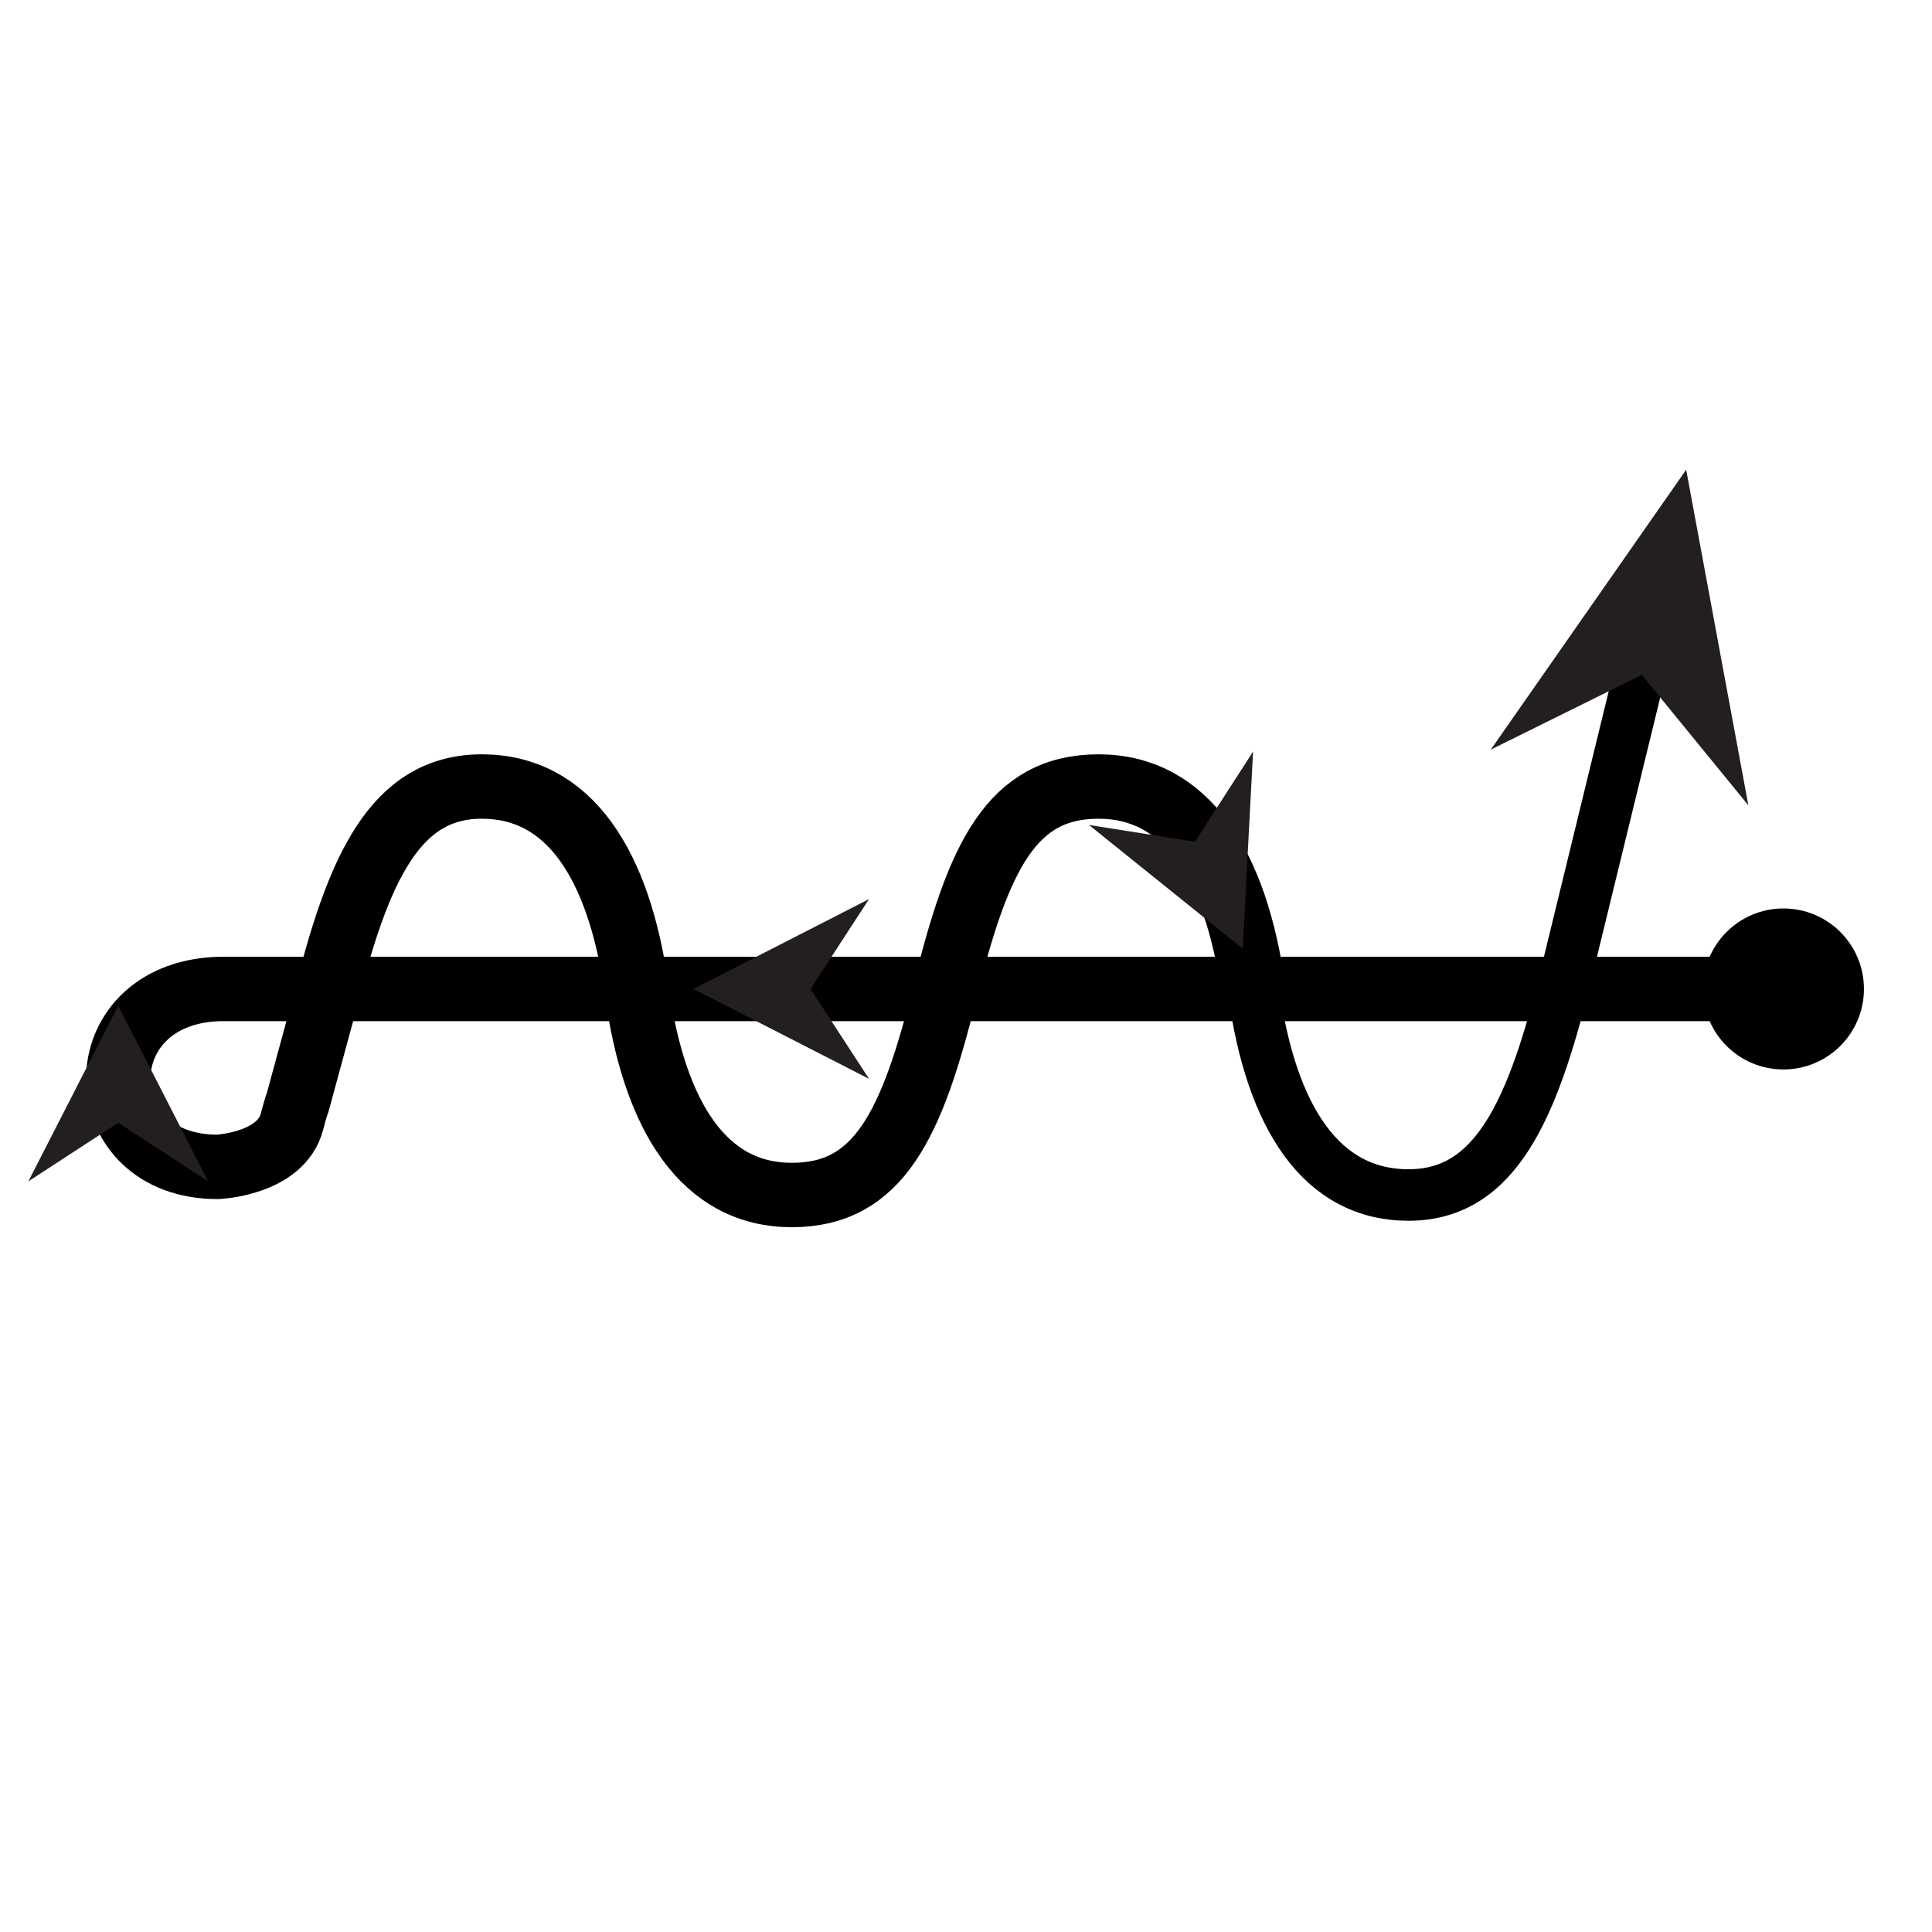
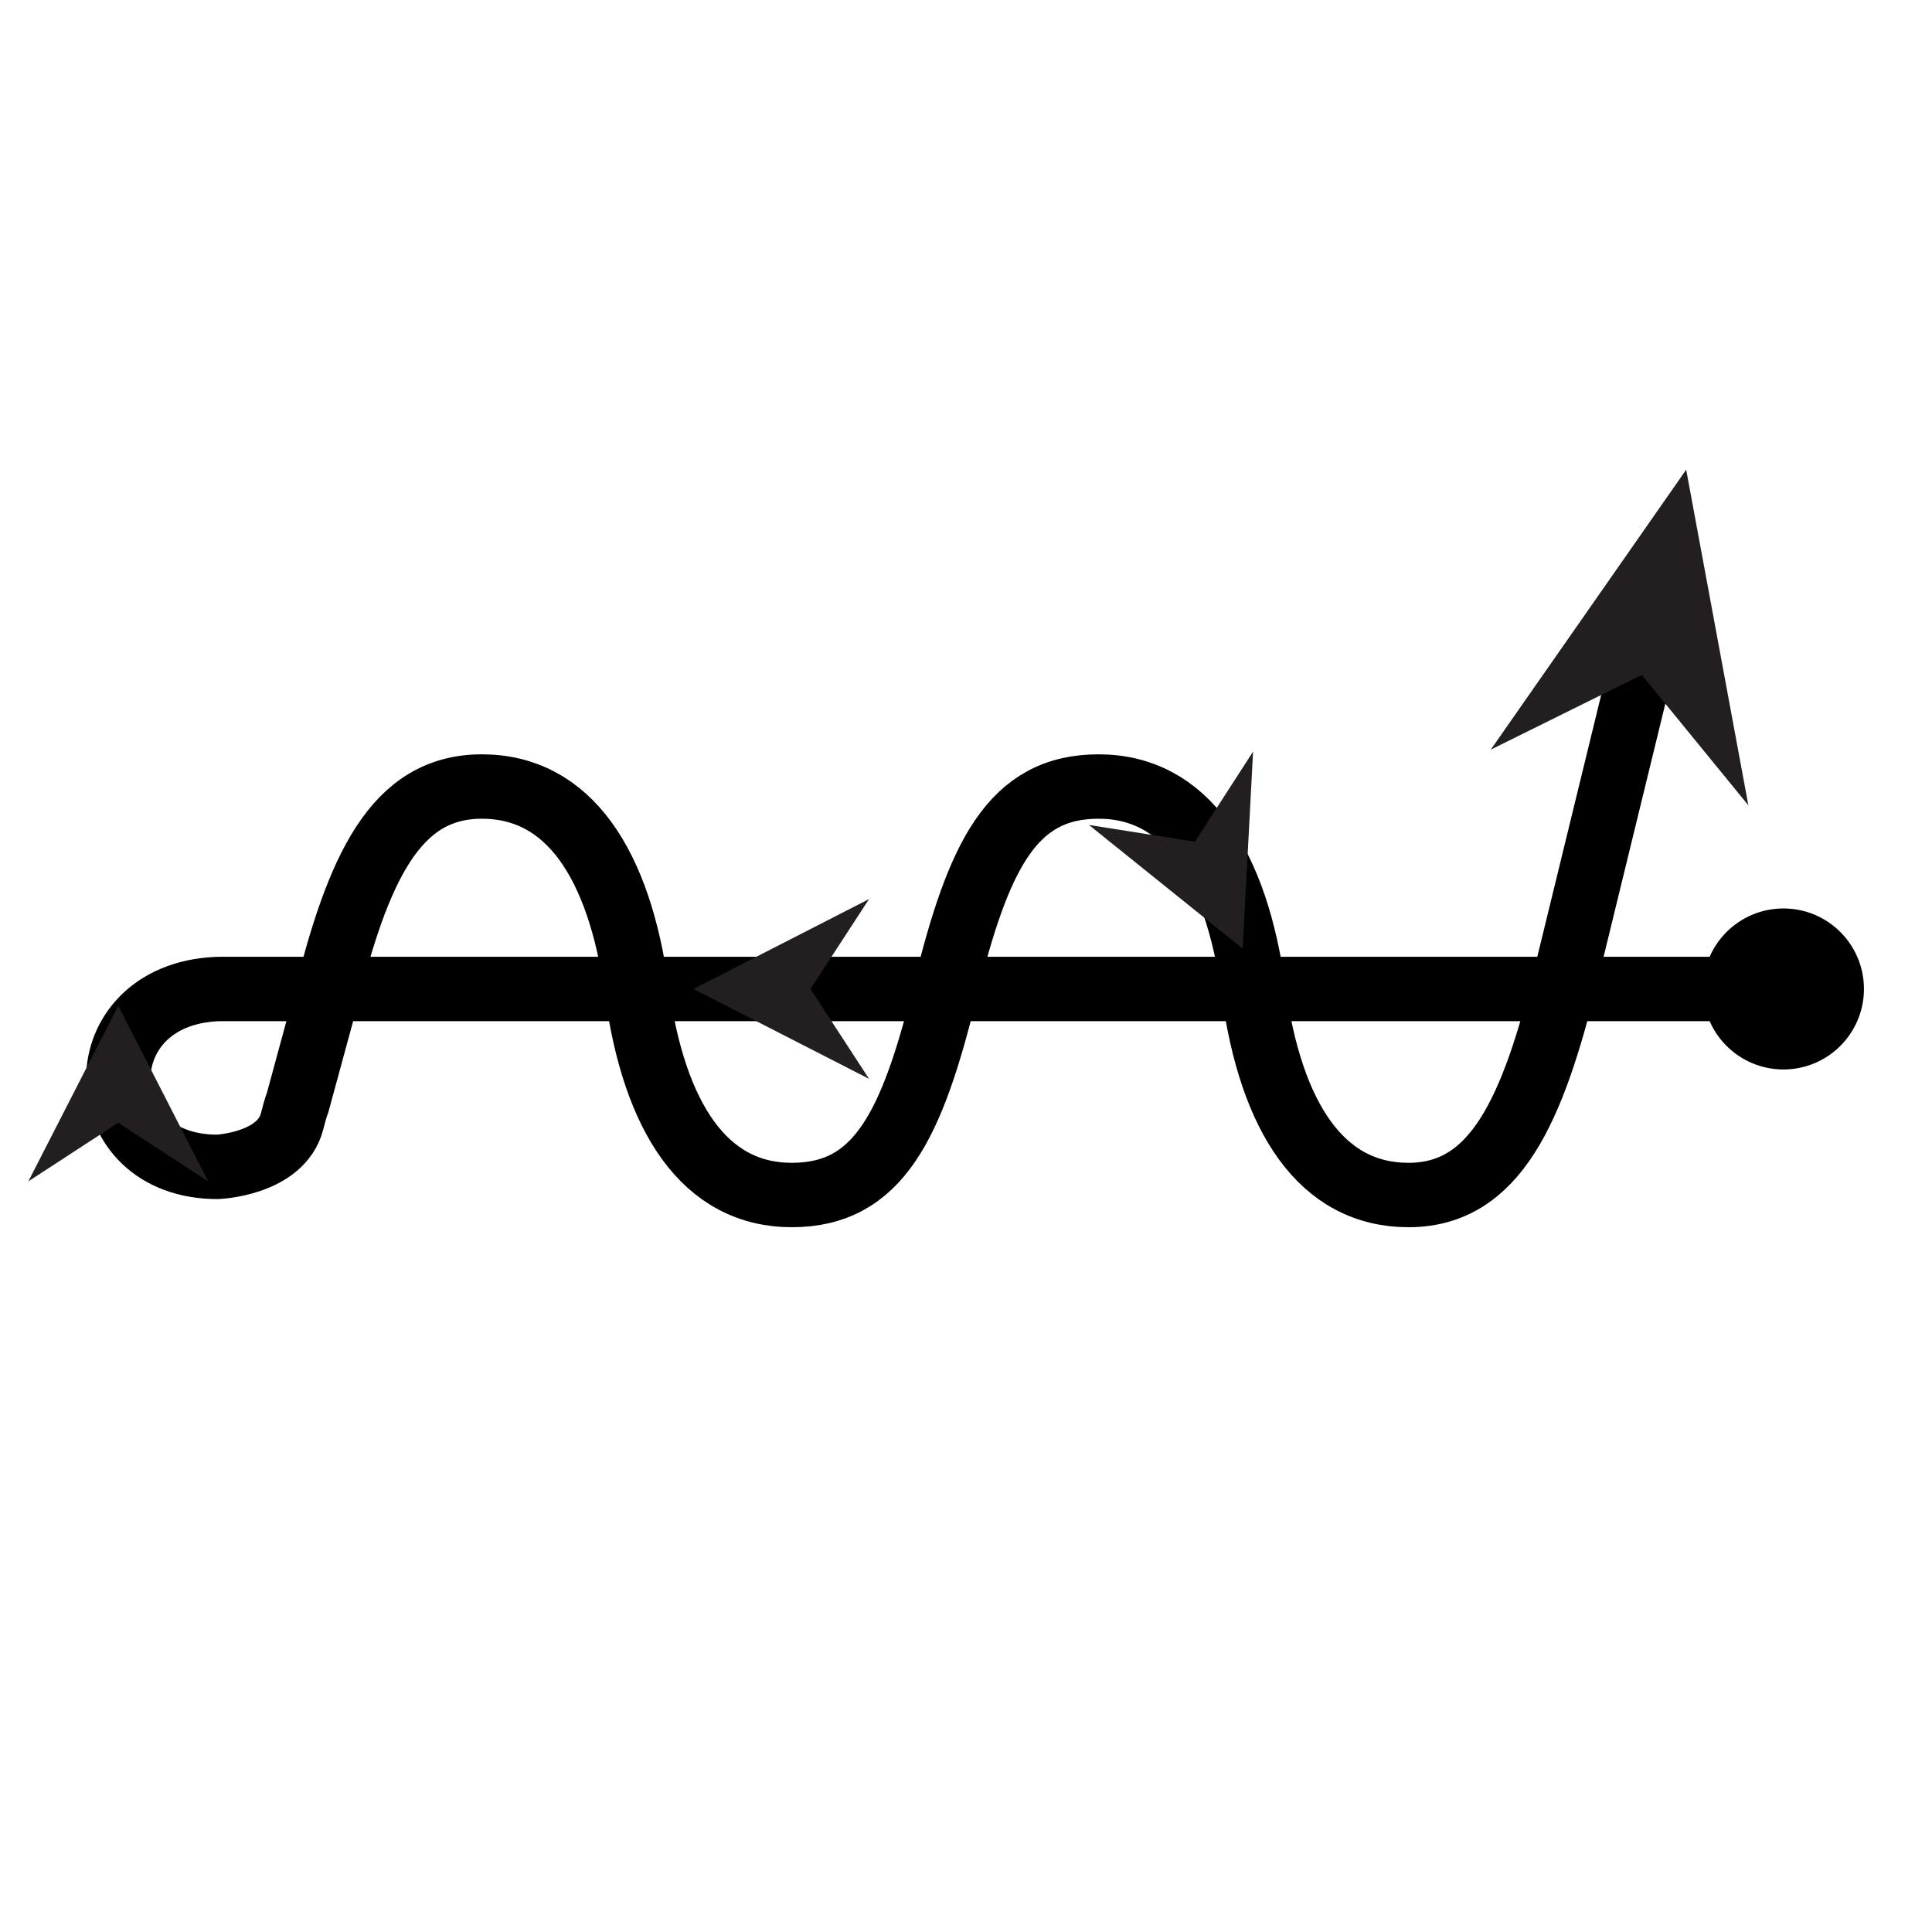
<svg xmlns="http://www.w3.org/2000/svg" id="v1" viewBox="0 0 300 300">
  <defs>
    <style>
      .cls-1 {
        fill: #231f20;
      }

      .cls-2 {
-         stroke-width: 10px;
-       }
- 
-       .cls-2, .cls-3 {
        fill: none;
        stroke: #000;
        stroke-miterlimit: 10;
-       }
- 
-       .cls-3 {
-         stroke-width: 8px;
+         stroke-width: 10px;
      }
    </style>
  </defs>
  <g id="gesture">
-     <path class="cls-3" d="M194.652,153.846c2.728,19.773,10.581,31.715,24.067,31.715s19.274-13.141,24.418-34.04l11.459-46.969" />
-     <path class="cls-2" d="M276.933,153.565H34.442c-.586,0-1.162.025-1.726.075-19.786,1.729-18.812,27.551,1.05,27.551,0,0,9.875-.396,11.587-7.065.259-1.01.519-2.019.882-2.996l4.185-15.378c5.144-20.899,10.913-33.621,24.398-33.621s21.339,11.943,24.067,31.715c2.728,19.773,10.581,31.715,24.067,31.715s18.673-10.817,23.817-31.715c5.144-20.899,10.331-31.715,23.817-31.715s21.339,11.943,24.067,31.715" />
+     <path class="cls-2" d="M276.933,153.565H34.442c-.586,0-1.162.025-1.726.075-19.786,1.729-18.812,27.551,1.05,27.551,0,0,9.875-.396,11.587-7.065.259-1.01.519-2.019.882-2.996l4.185-15.378c5.144-20.899,10.913-33.621,24.398-33.621s21.339,11.943,24.067,31.715c2.728,19.773,10.581,31.715,24.067,31.715s18.673-10.817,23.817-31.715c5.144-20.899,10.331-31.715,23.817-31.715s21.339,11.943,24.067,31.715c2.728,19.773,10.581,31.715,24.067,31.715s19.274-13.141,24.418-34.04l11.459-46.969" />
  </g>
  <g id="arrows">
    <polygon class="cls-1" points="4.404 183.439 18.361 156.171 32.322 183.439 18.361 174.348 4.404 183.439" />
    <polygon class="cls-1" points="134.946 167.524 107.677 153.567 134.946 139.607 125.855 153.567 134.946 167.524" />
    <polygon class="cls-1" points="194.578 116.706 192.964 147.296 169.091 128.099 185.546 130.701 194.578 116.706" />
    <polygon class="cls-1" points="271.487 125.055 261.829 72.935 231.487 116.402 254.937 104.795 271.487 125.055" />
  </g>
  <g id="origin">
    <circle cx="276.933" cy="153.565" r="12.5" />
  </g>
</svg>
